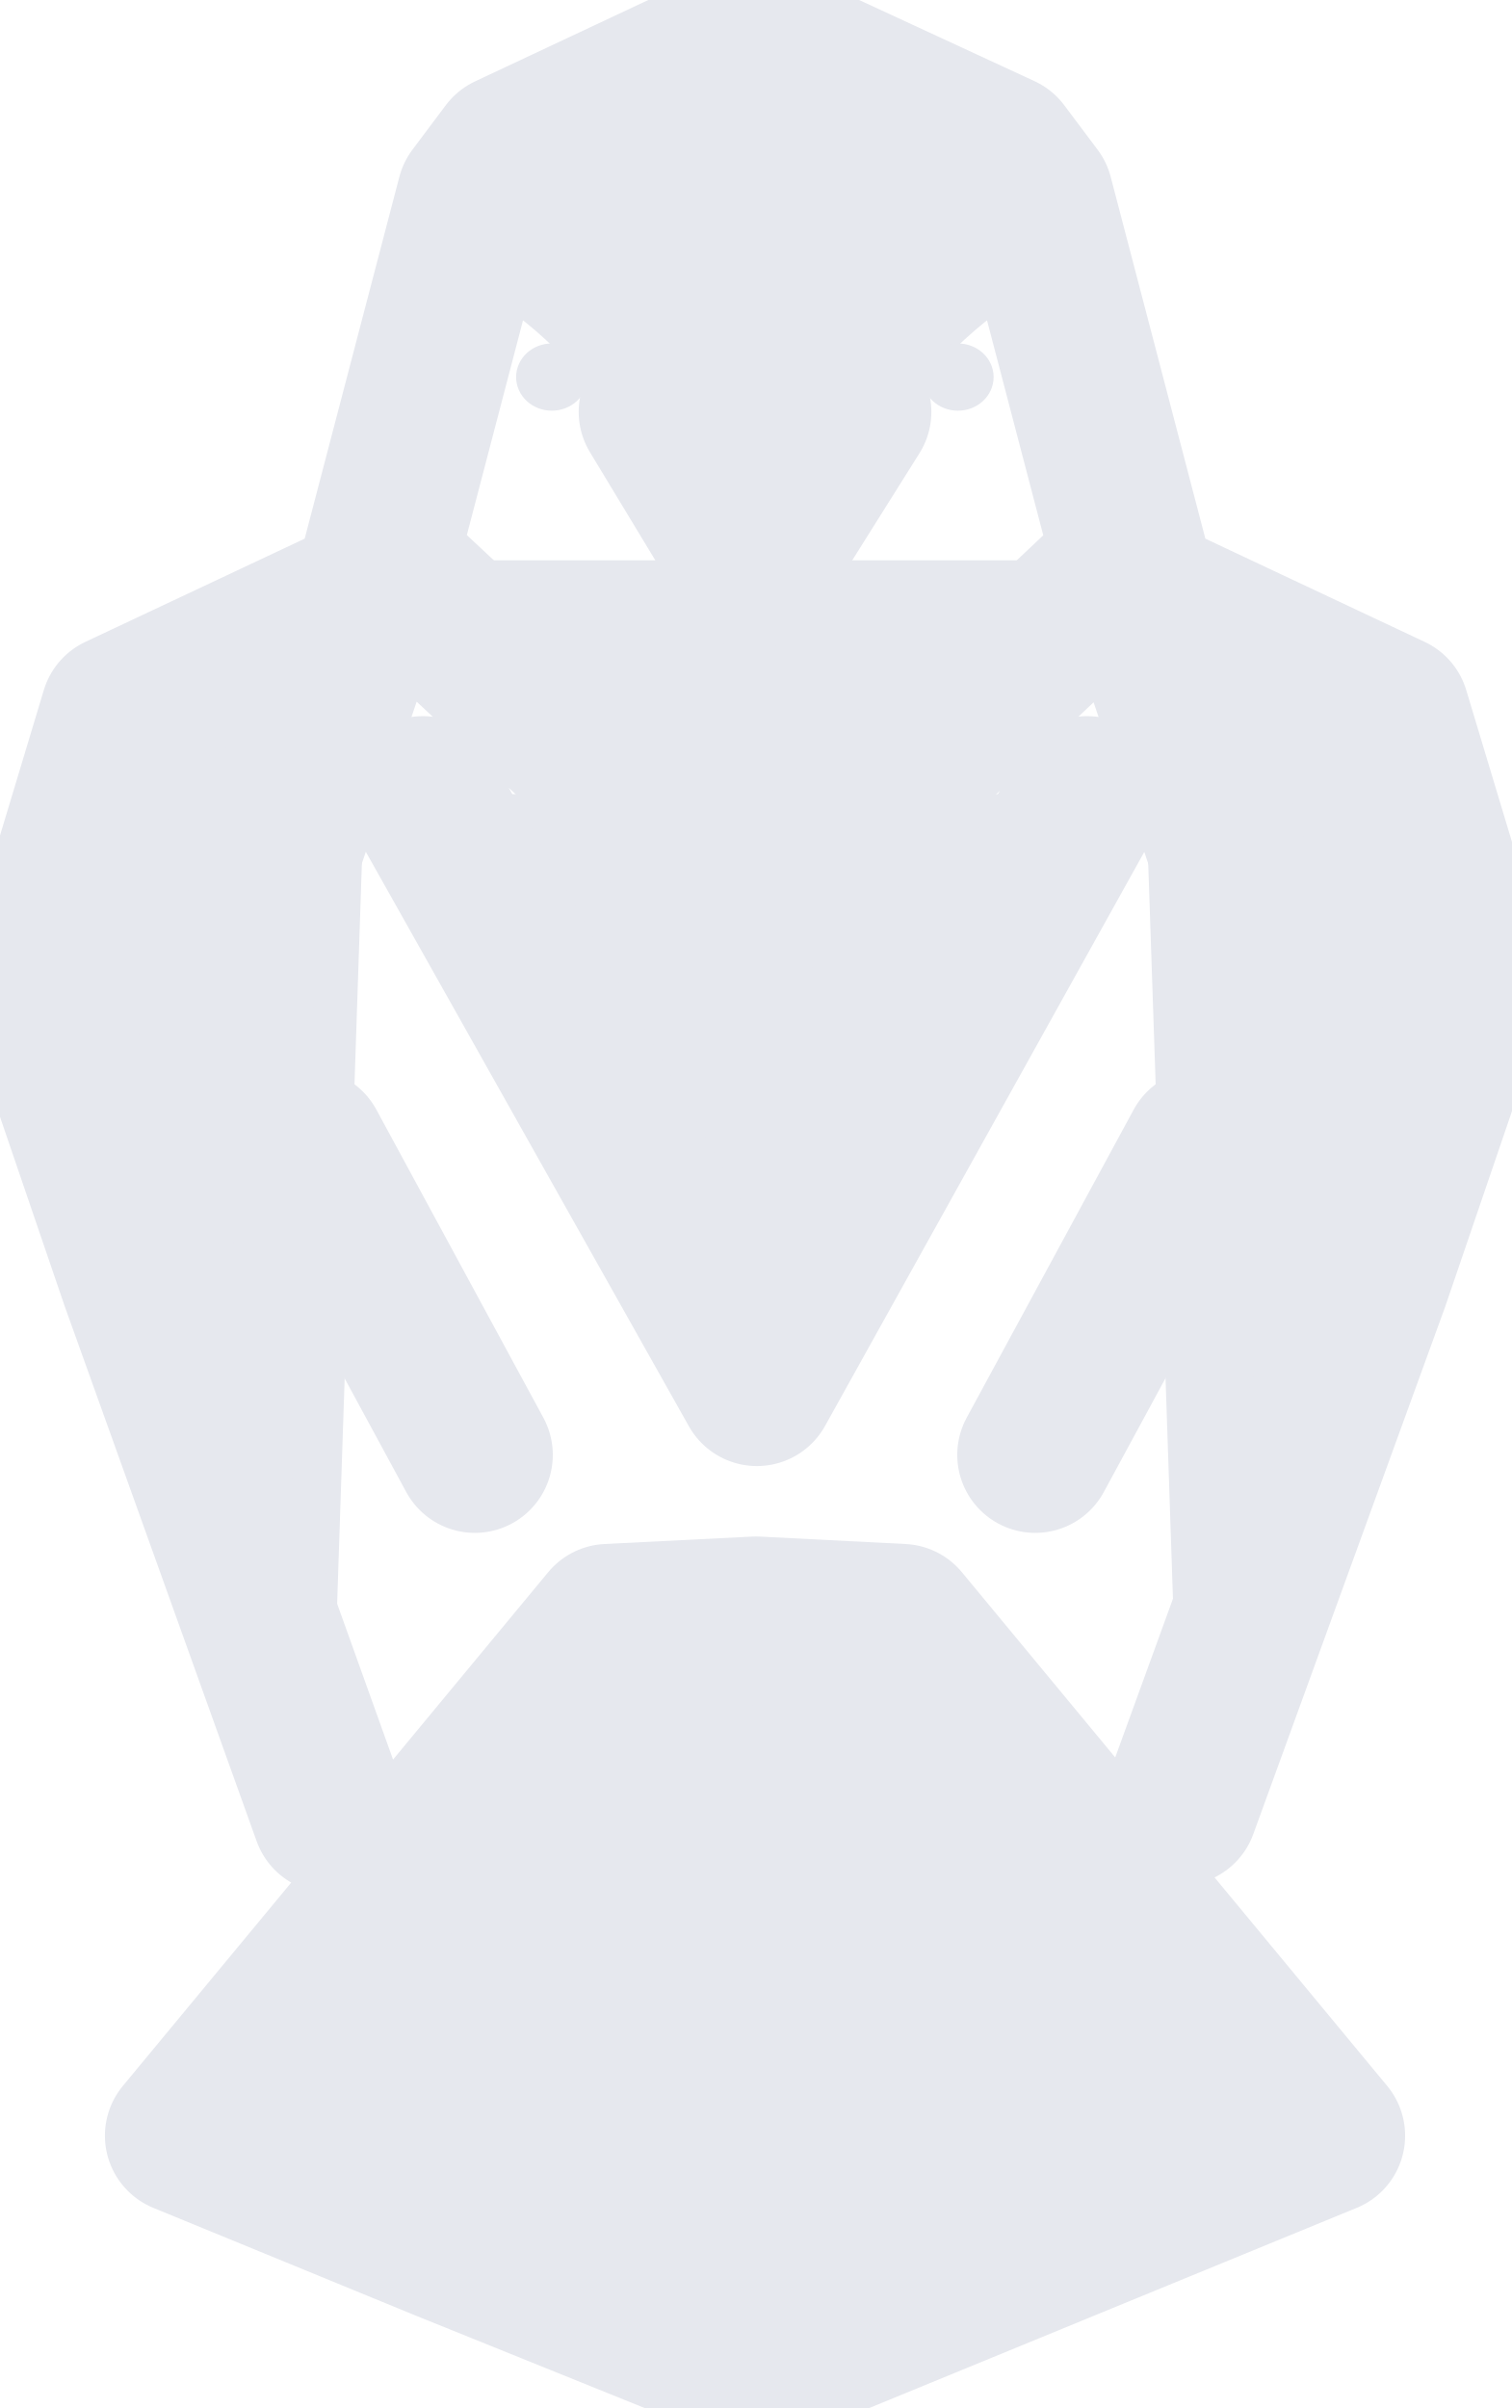
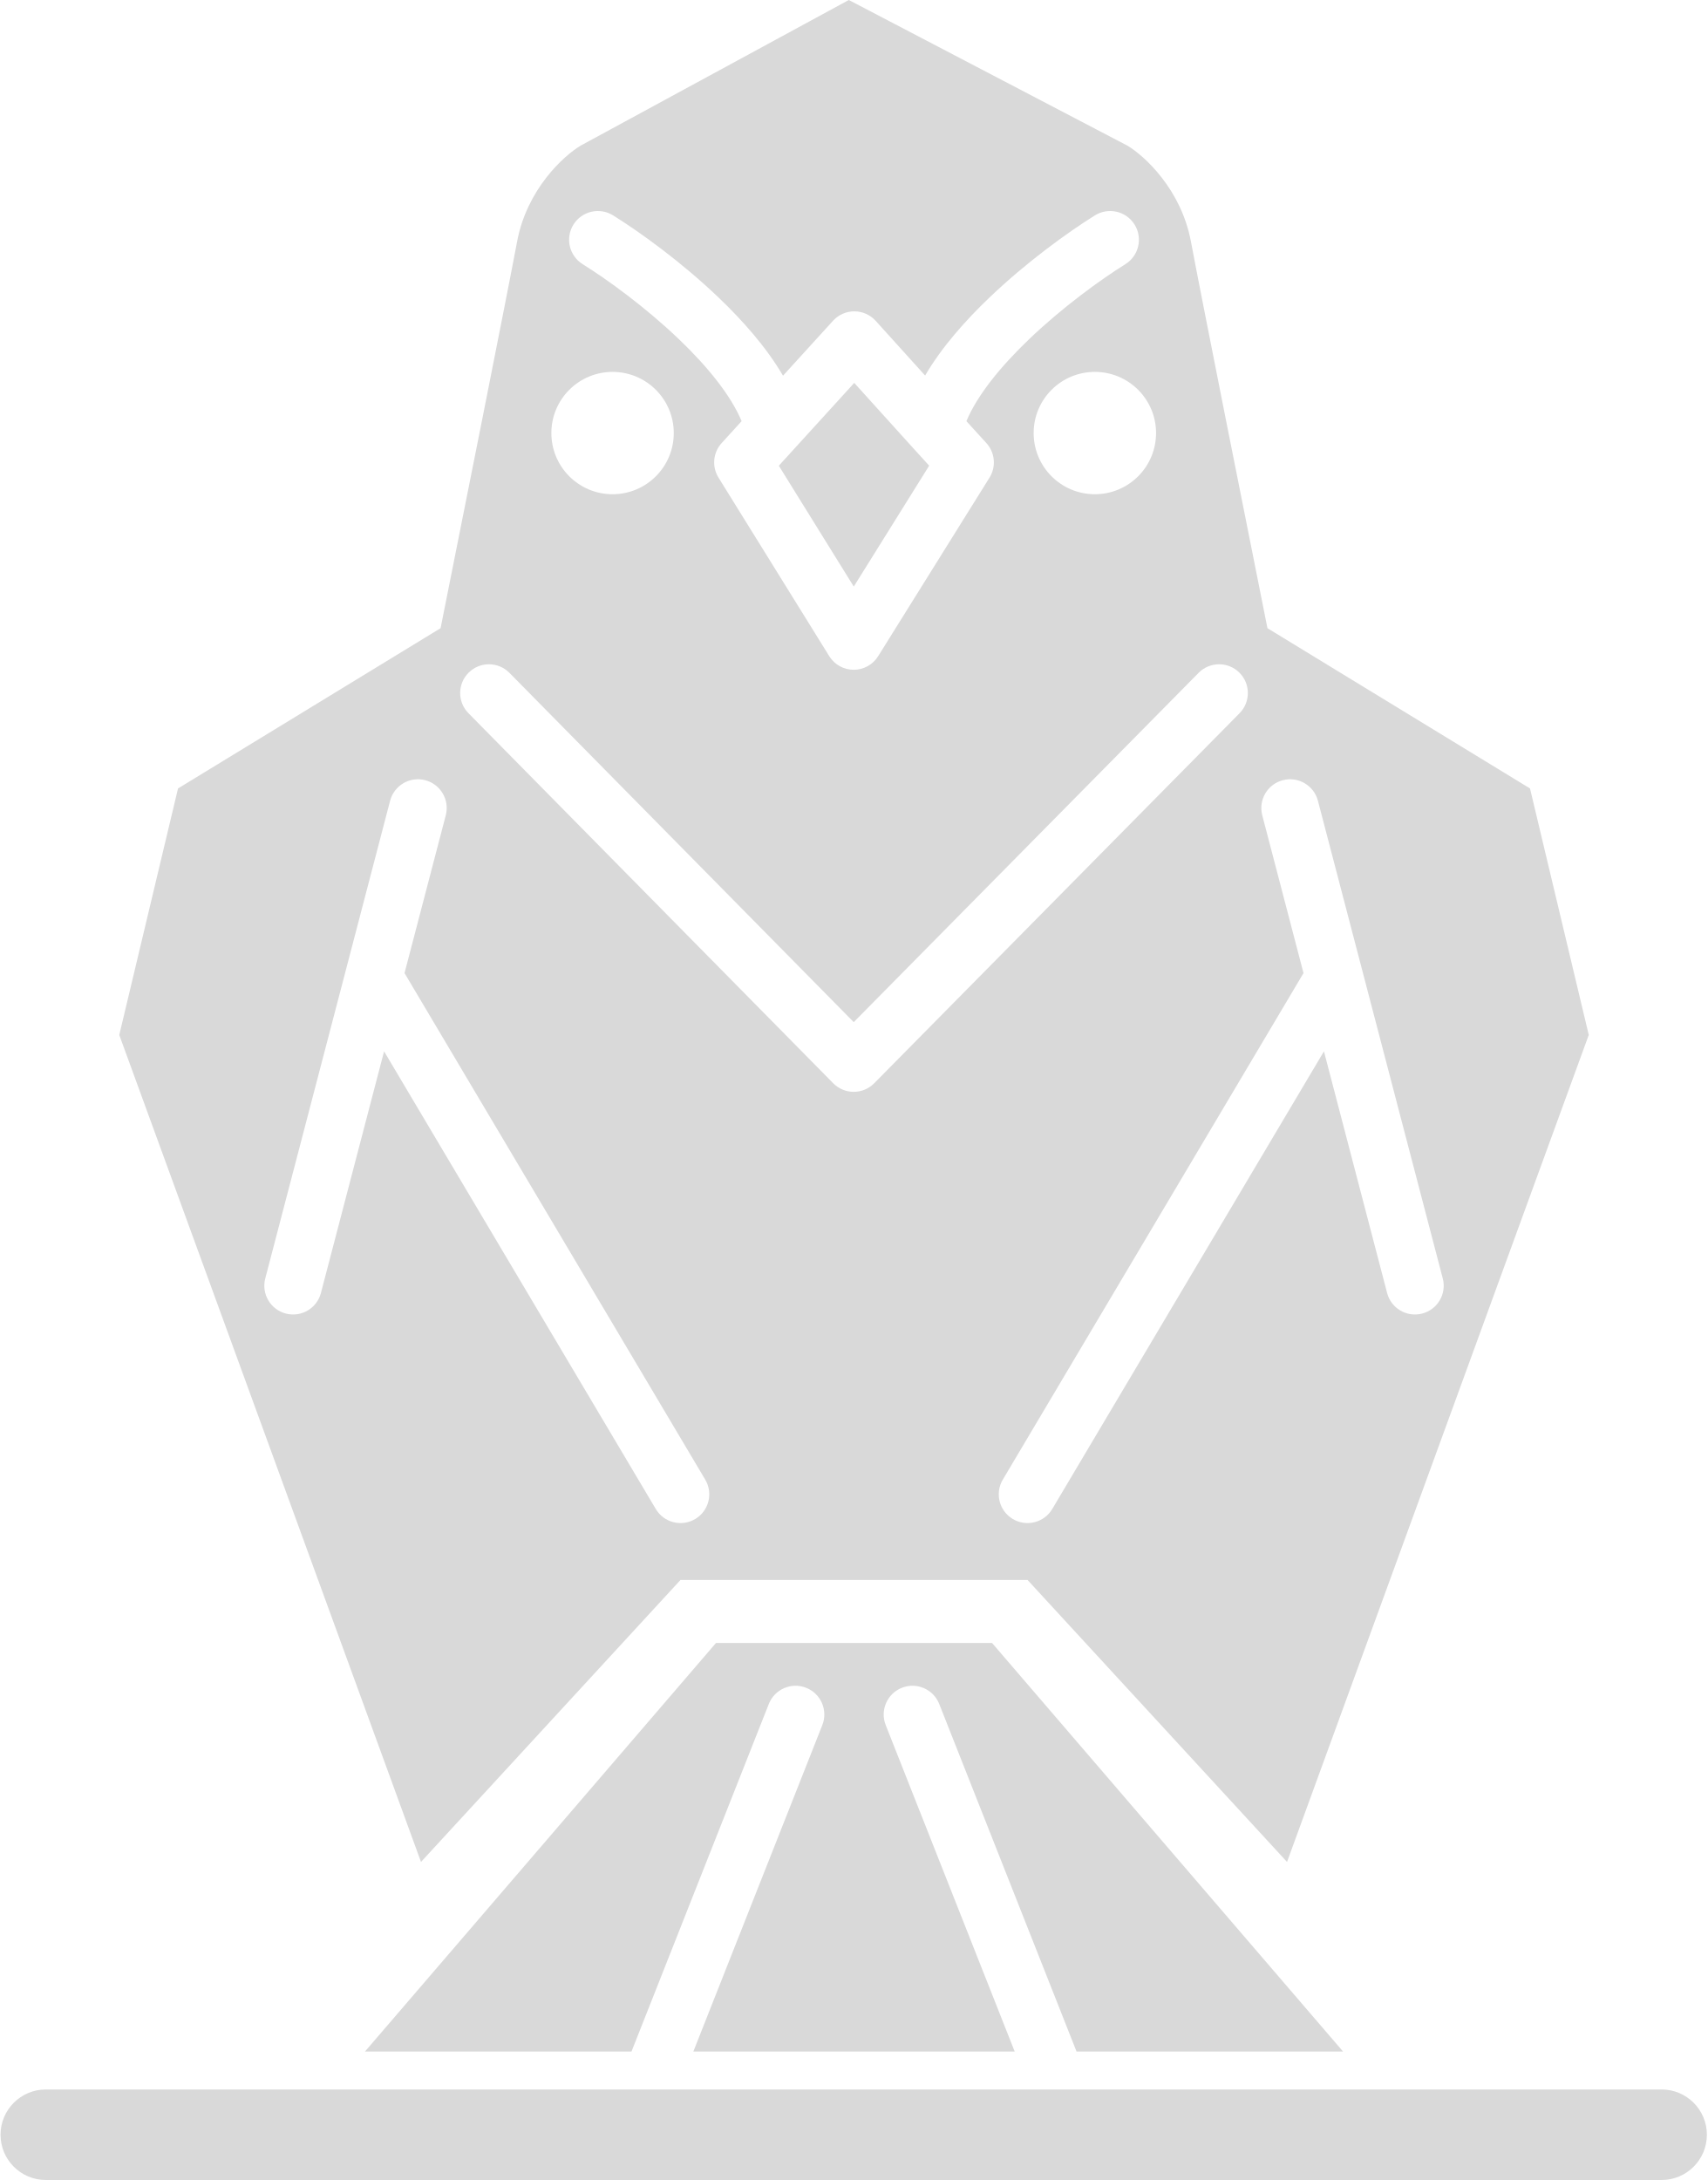
- <svg xmlns="http://www.w3.org/2000/svg" width="11.3" height="18" viewBox="0 0 533 849" fill="#E6E8EE">
-   <path d="M416.106 637.291L483.735 451.443L519.5 346.74L490.707 251.199L401.709 209.318M359.174 61.425L365.063 69.278L398.627 197.539L401.709 209.318L483.735 451.443M423.959 404.327L365.063 512.956M383.386 279.992L266.904 489.398L149.114 279.992M398.627 197.539L266.904 321.873L133.873 197.539M359.174 61.425L353.284 53.572L265.596 13L179.216 53.572L173.326 61.425M173.326 61.425L190.995 83.674C209.318 95.89 243.084 125.294 231.567 145.187L265.596 201.465L300.933 145.187C289.416 125.294 323.182 95.89 341.505 83.674L359.174 61.425M300.933 145.187L265.596 115.085L231.567 145.187M156.945 790.955L267.171 835.453L375.555 790.955L468 753L318 571.851L266.617 569.234L214.5 571.851L64.5 753L156.945 790.955ZM375.555 790.955L292.309 612.424M116.394 639.908L48.765 451.443L13 346.74L41.793 251.199L130.791 209.318M173.326 61.425L167.437 69.278L133.873 197.539L130.791 209.318L48.765 451.443M108.541 404.327L167.437 512.956M156.945 790.955L240.191 612.424" stroke="#E6E8EE" stroke-width="55" stroke-linecap="round" stroke-linejoin="round" />
-   <ellipse cx="8.592" cy="7.853" rx="8.592" ry="7.853" transform="matrix(1 0 0 -1 329.203 140.791)" fill="#E6E8EE" stroke="#E6E8EE" stroke-width="8" stroke-linecap="round" />
-   <ellipse cx="8.592" cy="7.853" rx="8.592" ry="7.853" transform="matrix(1 0 0 -1 186 140.791)" fill="#E6E8EE" stroke="#E6E8EE" stroke-width="8" stroke-linecap="round" />
+ <svg xmlns="http://www.w3.org/2000/svg" width="14.1" height="18" viewBox="0 0 584 746" fill="none">
+   <path d="M459.485 702.044H368.267L321.266 583.098C319.269 578.044 313.55 575.565 308.493 577.561C303.436 579.556 300.955 585.271 302.952 590.324L347.098 702.044H237.112L281.257 590.324C283.254 585.271 280.773 579.556 275.716 577.561C270.659 575.565 264.94 578.044 262.944 583.098L215.943 702.044H124.725L244.869 562.221H339.34L459.485 702.044Z" fill="#D9D9D9" />
+   <path d="M312.142 153.114C312.151 153.123 312.159 153.133 312.168 153.142L317.827 159.357L292.023 200.727L266.369 159.371L292.181 131.027L312.142 153.114Z" fill="#D9D9D9" />
+   <path fill-rule="evenodd" clip-rule="evenodd" d="M385.633 49.817C391.498 53.306 404.066 64.762 407.418 82.68C410.769 100.597 426.27 178.337 433.601 214.967L523.463 269.808L543.572 354.162L440.304 637.156L351.489 540.662H232.72L143.905 637.156L40.637 354.162L60.746 269.808L150.608 214.967C157.94 178.337 173.44 100.597 176.792 82.68C180.143 64.762 192.712 53.306 198.577 49.817L290.324 0L385.633 49.817ZM145.346 266.987C140.086 265.614 134.707 268.762 133.332 274.019L90.601 437.494C89.227 442.751 92.377 448.126 97.638 449.499C102.899 450.873 108.278 447.724 109.652 442.467L131.268 359.771L224.254 516.377C227.028 521.05 233.068 522.591 237.744 519.818C242.42 517.046 243.961 511.01 241.187 506.338L138.266 332.998L152.383 278.992C153.758 273.735 150.607 268.36 145.346 266.987ZM450.877 274.019C449.503 268.762 444.124 265.614 438.863 266.987C433.603 268.36 430.452 273.735 431.826 278.992L445.943 332.998L343.023 506.338C340.248 511.01 341.79 517.046 346.466 519.818C351.142 522.591 357.182 521.05 359.956 516.377L452.941 359.771L474.558 442.467C475.932 447.724 481.311 450.873 486.571 449.499C491.832 448.126 494.983 442.751 493.609 437.494L450.877 274.019ZM423.968 230.152C420.098 226.336 413.864 226.377 410.045 230.244L292.006 349.777L174.17 230.25C170.354 226.38 164.121 226.333 160.247 230.146C156.374 233.959 156.327 240.188 160.143 244.058L284.986 370.694C286.836 372.57 289.361 373.627 291.996 373.628C294.631 373.629 297.157 372.574 299.008 370.7L424.061 244.064C427.88 240.197 427.838 233.968 423.968 230.152ZM209.649 73.702C205.035 70.829 198.962 72.237 196.086 76.848C193.211 81.459 194.62 87.527 199.235 90.401C207.552 95.581 220.566 104.974 232.129 116.022C242.18 125.627 250.034 135.458 253.635 144.121L246.805 151.621C243.844 154.872 243.401 159.69 245.718 163.425L283.632 224.546C285.425 227.436 288.585 229.196 291.988 229.2C295.391 229.205 298.555 227.452 300.355 224.566L338.478 163.446C340.81 159.709 340.371 154.878 337.405 151.621L330.574 144.121C334.175 135.458 342.03 125.627 352.081 116.022C363.643 104.974 376.657 95.581 384.975 90.401C389.589 87.527 390.999 81.459 388.123 76.848C385.247 72.237 379.175 70.829 374.56 73.702C365.288 79.477 351.163 89.676 338.473 101.802C330.36 109.554 322.163 118.716 316.44 128.514L299.516 109.786C297.654 107.725 295.007 106.547 292.228 106.542C289.537 106.536 286.964 107.633 285.106 109.568L284.928 109.758L267.799 128.567C262.076 118.75 253.864 109.568 245.737 101.802C233.047 89.676 218.922 79.477 209.649 73.702ZM209.469 127.264C197.9 127.264 188.522 136.635 188.522 148.195C188.522 159.755 197.9 169.127 209.469 169.127C221.038 169.127 230.416 159.755 230.416 148.195C230.416 136.635 221.038 127.264 209.469 127.264ZM374.531 127.264C362.962 127.264 353.584 136.635 353.584 148.195C353.584 159.755 362.962 169.127 374.531 169.127C386.1 169.127 395.478 159.755 395.478 148.195C395.478 136.635 386.1 127.264 374.531 127.264Z" fill="#D9D9D9" />
+   <path d="M568.499 715.021C577.06 715.021 584 721.956 584 730.511C584 739.065 577.06 746 568.499 746H15.501C6.94 746 0 739.065 0 730.511C0 721.956 6.94 715.021 15.501 715.021H568.499Z" fill="#D9D9D9" />
</svg>
